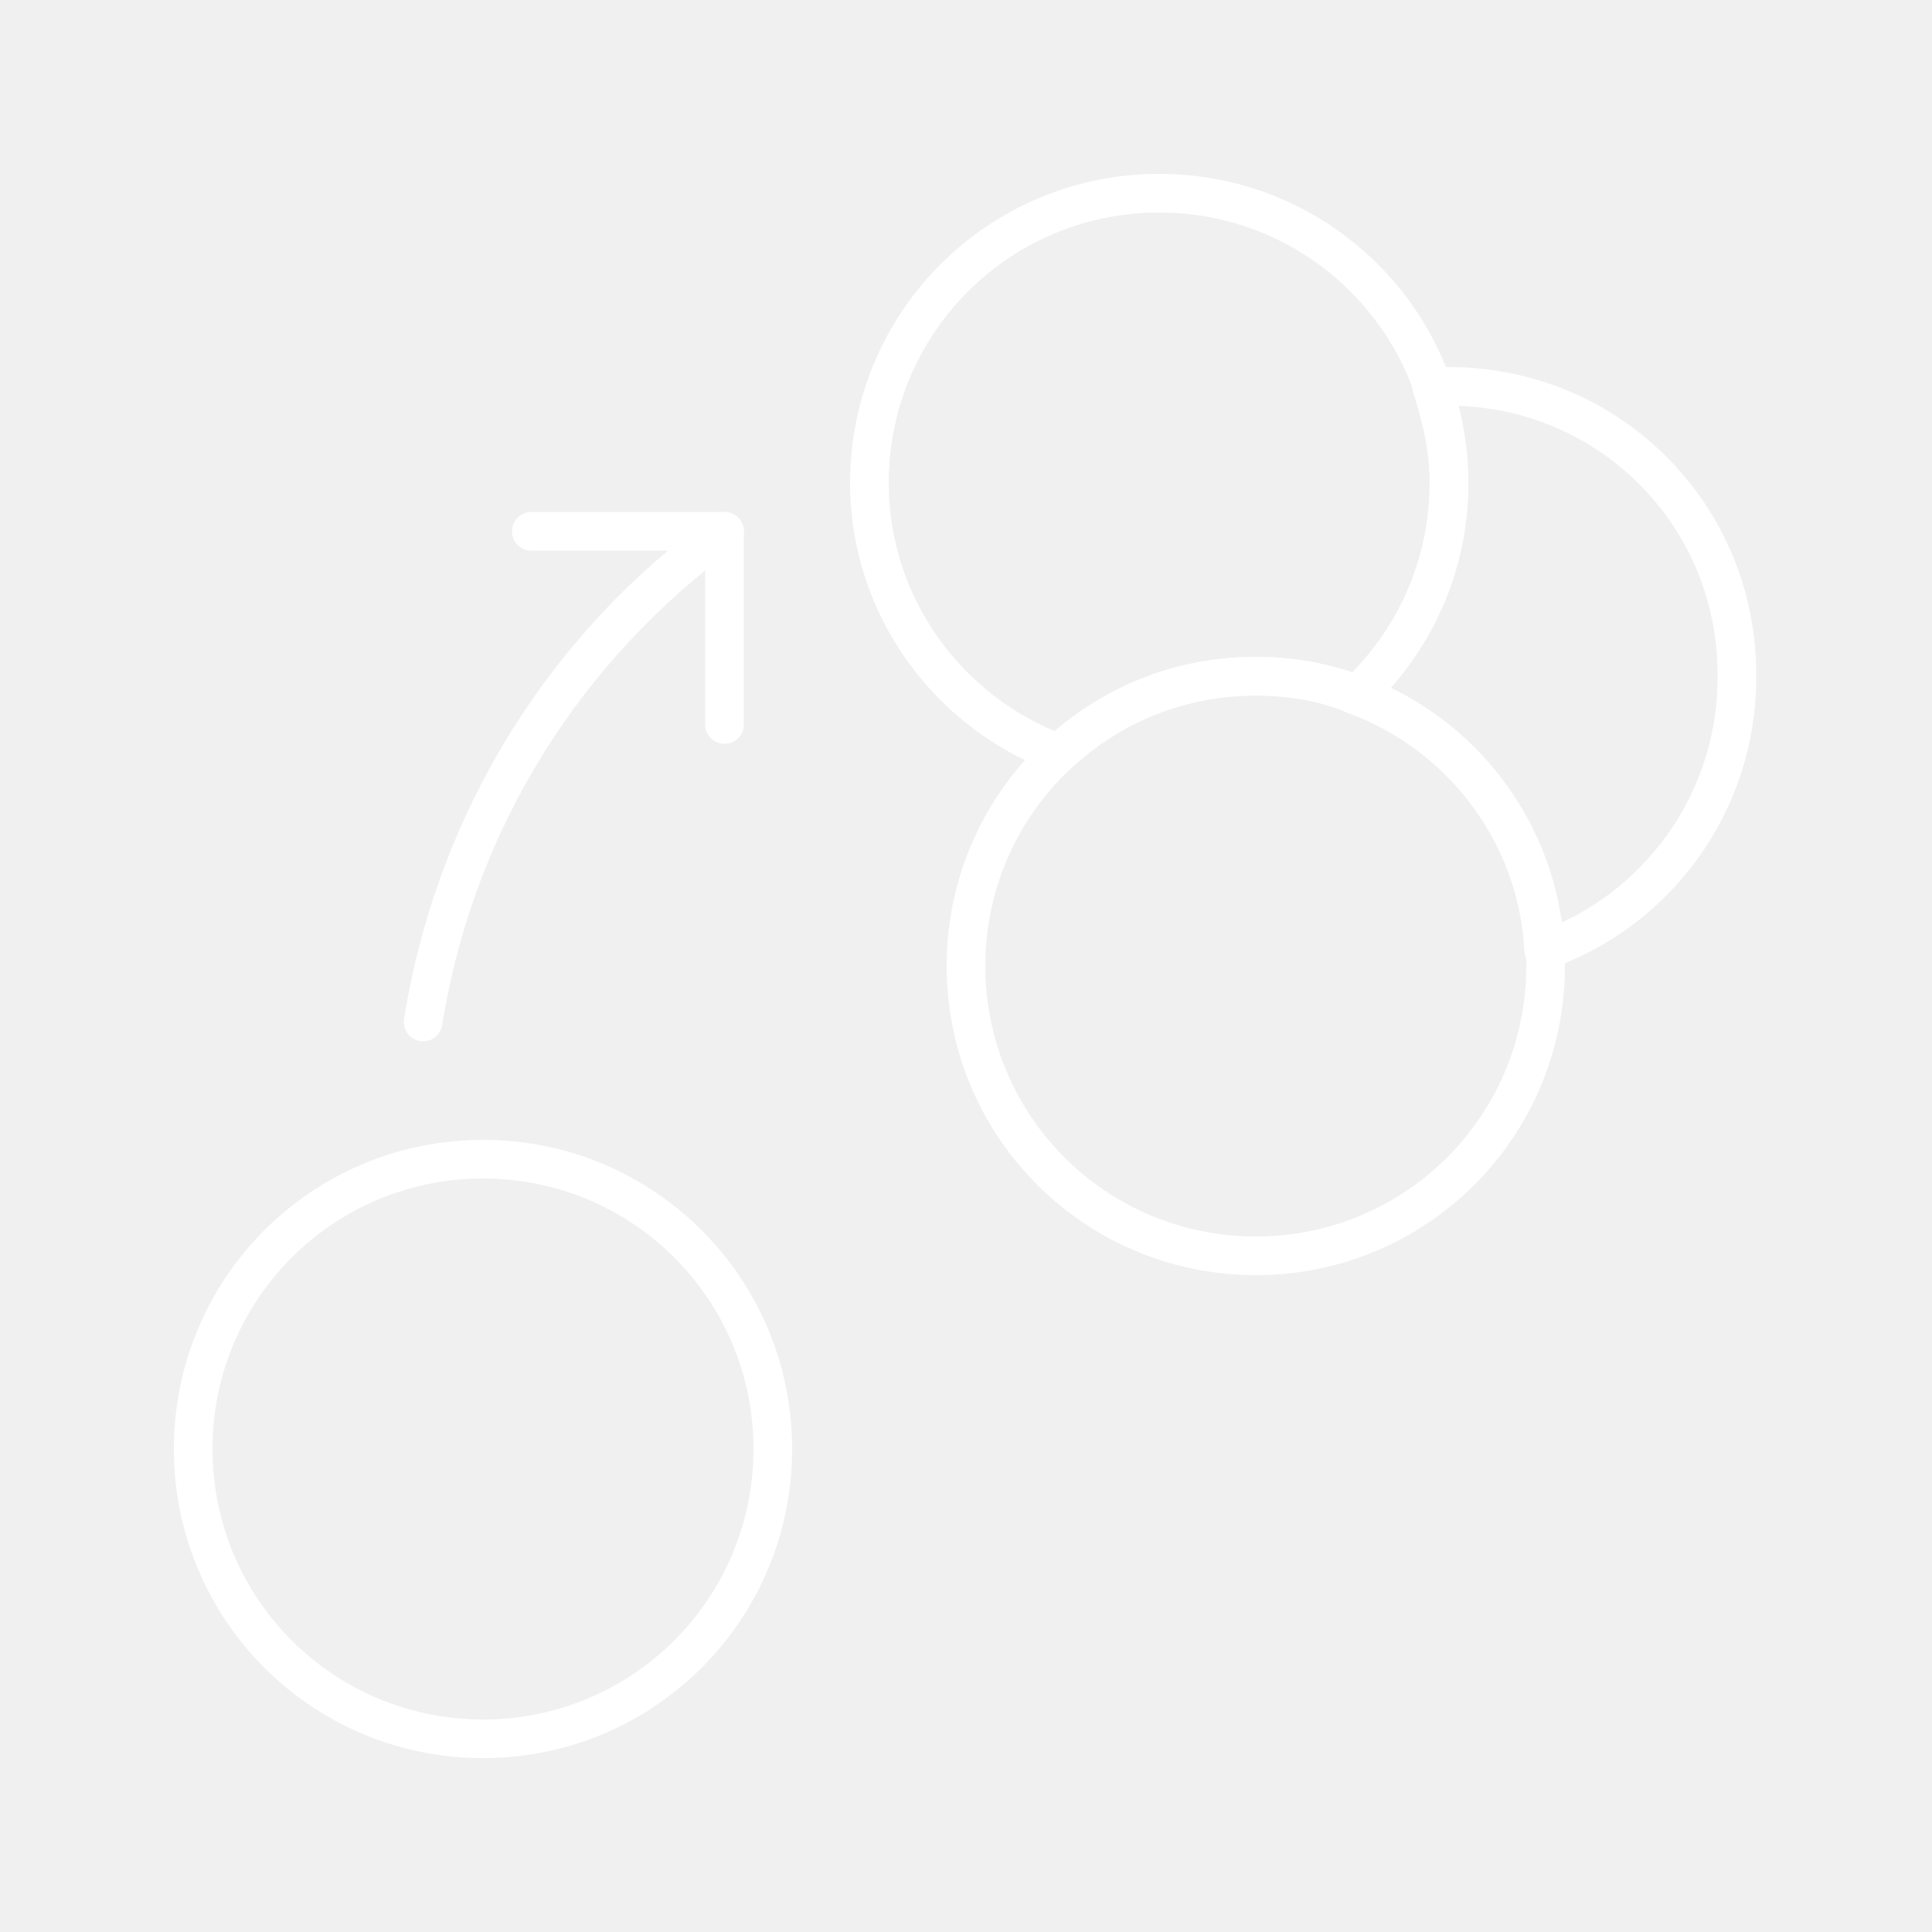
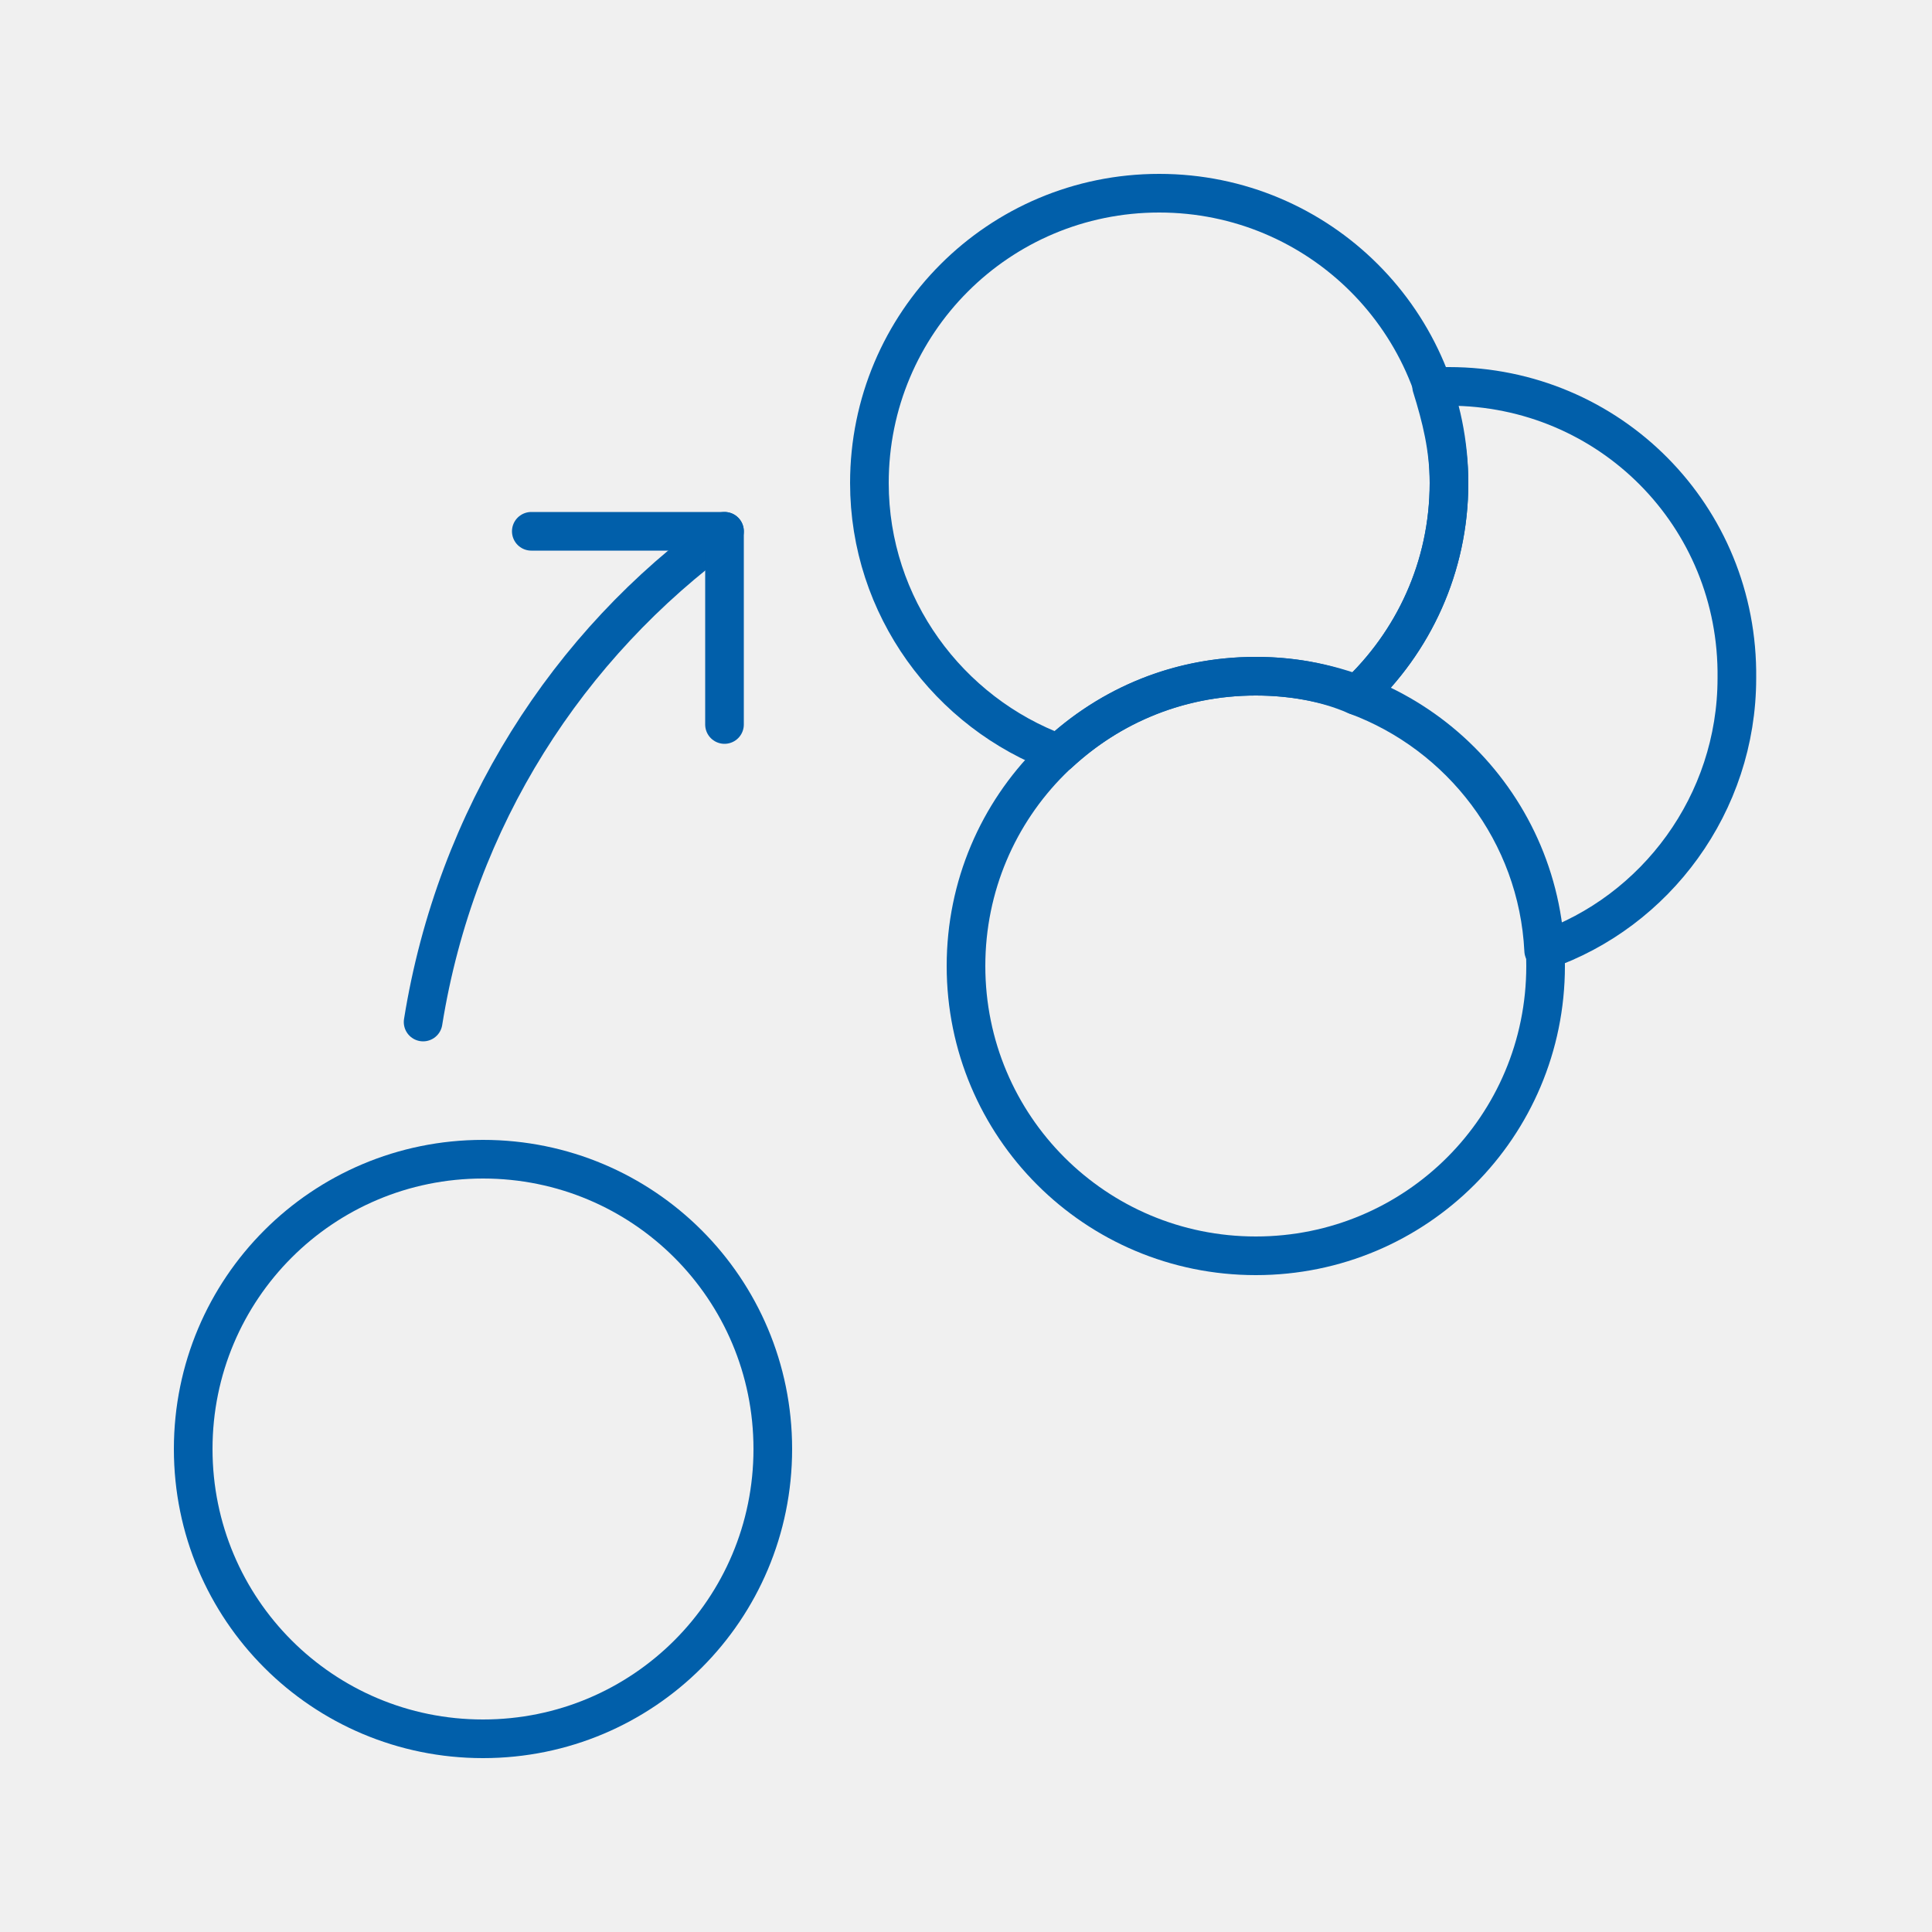
<svg xmlns="http://www.w3.org/2000/svg" version="1.1" id="Layer_1" x="0px" y="0px" viewBox="0 0 100 100" style="enable-background:new 0 0 100 100;" xml:space="preserve">
  <style type="text/css">
- 	.st0{fill:none;stroke:#FFFFFF;stroke-width:2;stroke-linecap:round;stroke-linejoin:round;stroke-miterlimit:10;}
+ 	.st0{fill:none;stroke:#015faa;stroke-width:2;stroke-linecap:round;stroke-linejoin:round;stroke-miterlimit:10;}
</style>
  <path class="st0" d="M40,75c0,8.3-6.7,15-15,15s-15-6.7-15-15s6.7-15,15-15S40,66.7,40,75z" />
  <path class="st0" d="M80,50c0,8.3-6.7,15-15,15s-15-6.7-15-15s6.7-15,15-15S80,41.7,80,50z" />
  <path class="st0" d="M75,20c-0.3,0-0.6,0-0.9,0c0.5,1.6,0.9,3.2,0.9,5c0,4.3-1.8,8.2-4.8,11c5.4,2,9.4,7.1,9.7,13.2  c5.8-2,10-7.6,10-14.1C90,26.7,83.3,20,75,20z" />
  <path class="st0" d="M21.9,52.9c1.7-10.6,7.5-19.5,15.6-25.4C29.4,33.3,23.6,42.3,21.9,52.9z" />
  <polygon class="st0" points="37.5,37.5 37.5,27.5 27.5,27.5 37.5,27.5 " />
  <path class="st0" d="M65,35c1.8,0,3.6,0.3,5.2,1c2.9-2.7,4.8-6.6,4.8-11c0-8.3-6.7-15-15-15s-15,6.7-15,15c0,6.4,4.1,11.9,9.8,14  C57.5,36.5,61,35,65,35z" />
</svg>
